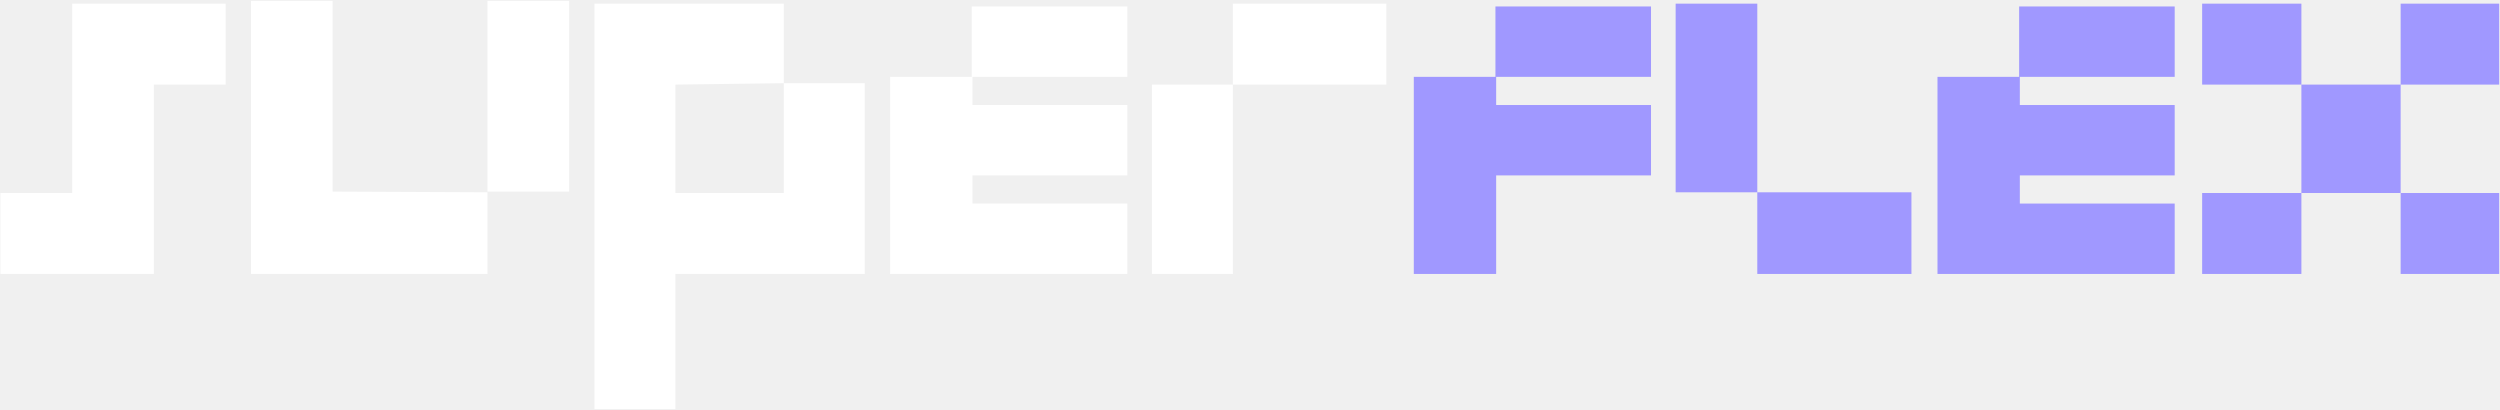
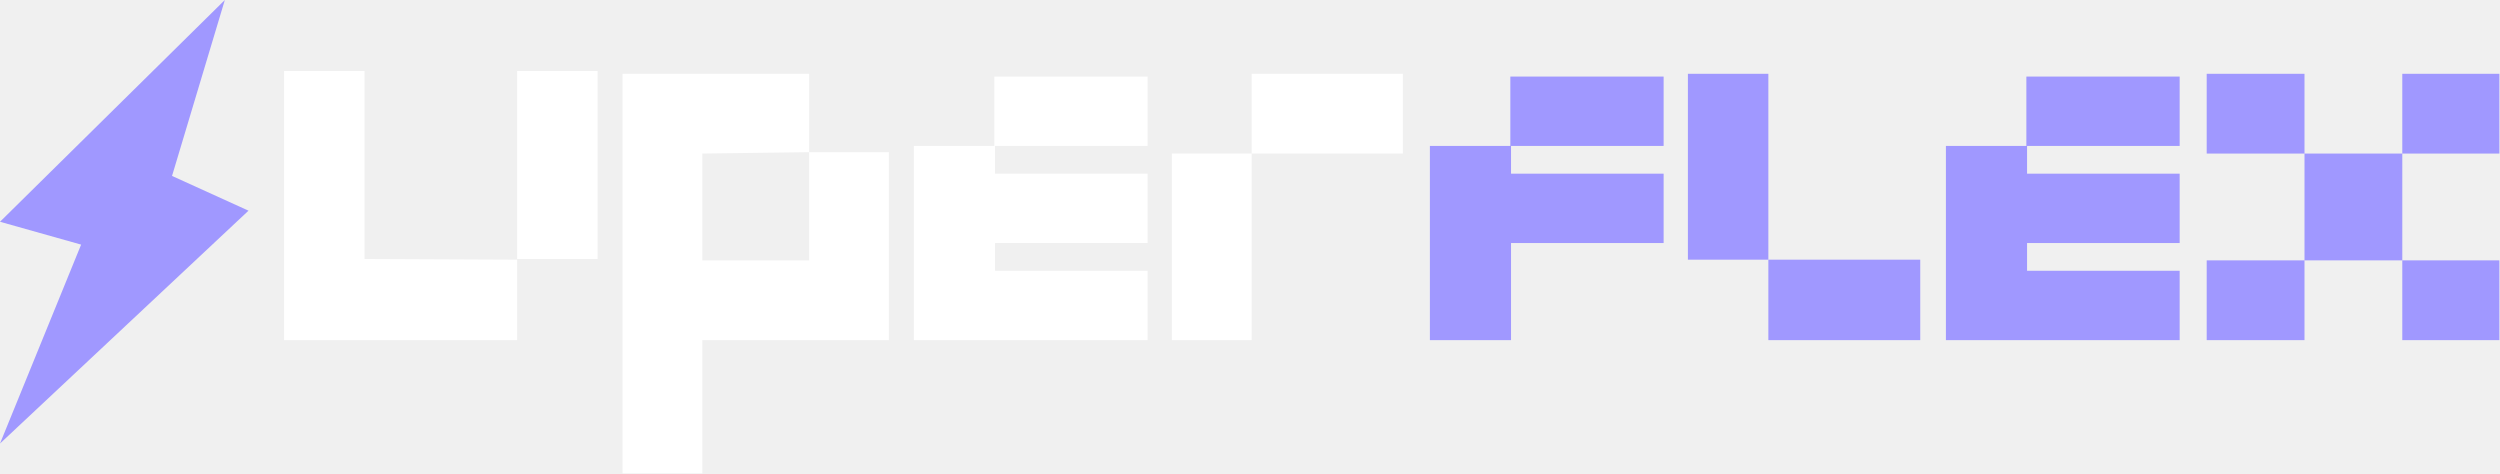
- <svg xmlns="http://www.w3.org/2000/svg" width="1540" height="252" viewBox="0 0 1540 252" fill="none">
-   <path d="M94.766 118.887V168.75H0.242V118.887H44.469V52.113V2.25H138.992V52.113H94.766V118.887ZM204.898 164.848V118.02L300.289 118.453V168.75H154.602V0.516H204.898V164.848ZM350.586 118.02H300.289V0.516H350.586V118.02ZM416.059 168.75V252H366.195V2.25H482.832V51.246L416.059 52.113V118.887H482.832V51.246H532.695V168.75H416.059ZM694.426 47.344H599.035V64.688H694.426V108.047H599.035V125.391H694.426V168.75H598.602H548.305V47.344H598.602V3.984H694.426V47.344ZM759.465 168.75H709.602V52.113H759.465V168.75ZM853.988 52.113H759.465V2.25H853.988V52.113Z" fill="white" />
-   <path d="M1017.02 47.344H921.629V64.688H1017.02V108.047H921.629V168.75H870.898V47.344H921.195V3.984H1017.02V47.344ZM1177.45 118.453V168.75H1082.49V118.453H1177.45ZM1082.49 2.25V118.453H1032.2V2.25H1082.49ZM1339.61 47.344H1244.22V64.688H1339.61V108.047H1244.22V125.391H1339.61V168.75H1243.79H1193.49V47.344H1243.79V3.984H1339.61V47.344ZM1417.66 168.75H1356.52V118.887H1417.66V168.75ZM1539.5 52.113H1478.8V118.887H1539.5V168.75H1478.8V118.887H1417.66V107.613V69.023V52.113H1478.8V2.25H1539.5V52.113ZM1417.66 52.113H1356.52V2.25H1417.66V52.113Z" fill="#A098FF" />
+ <svg xmlns="http://www.w3.org/2000/svg" width="1584" height="300" viewBox="0 0 1584 300" fill="none">
+   <path d="M109.001 111.467L142.455 0L0 140.509L51.397 154.986L0 281.018L157.45 133.484L109.001 111.467Z" fill="#A098FF" />
+   <path d="M230.977 211.553V164.092L327.656 164.531V215.508H180V45H230.977V211.553ZM378.633 164.092H327.656V45H378.633V164.092Z" fill="white" />
+   <path d="M444.99 215.508V299.883H394.453V46.758H512.666V96.416L444.99 97.295V164.971H512.666V96.416H563.203V215.508H444.99Z" fill="white" />
+   <path d="M727.119 92.461H630.439V110.039H727.119V153.984H630.439V171.562H727.119V215.508H579.023V92.461H630V48.516H727.119V92.461Z" fill="white" />
+   <path d="M793.037 215.508H742.5V97.295H793.037V215.508ZM888.838 97.295H793.037V46.758H888.838V97.295Z" fill="white" />
+   <path d="M1054.07 92.461H957.393V110.039H1054.07V153.984H957.393V215.508H905.977V92.461H956.953V48.516H1054.07V92.461Z" fill="#A098FF" />
+   <path d="M1216.67 164.531V215.508H1120.43V164.531H1216.67ZM1120.43 46.758V164.531H1069.45V46.758H1120.43Z" fill="#A098FF" />
+   <path d="M1381.03 92.461H1284.35V110.039H1381.03V153.984H1284.35V171.562H1381.03V215.508H1232.93V92.461H1283.91V48.516H1381.03V92.461Z" fill="#A098FF" />
+   <path d="M1460.13 215.508H1398.16V164.971H1460.13V215.508ZM1583.61 97.295H1522.09V164.971H1583.61V215.508H1522.09V164.971H1460.13V97.295H1522.09V46.758H1583.61V97.295ZM1460.13 97.295H1398.16V46.758H1460.13V97.295Z" fill="#A098FF" />
</svg>
